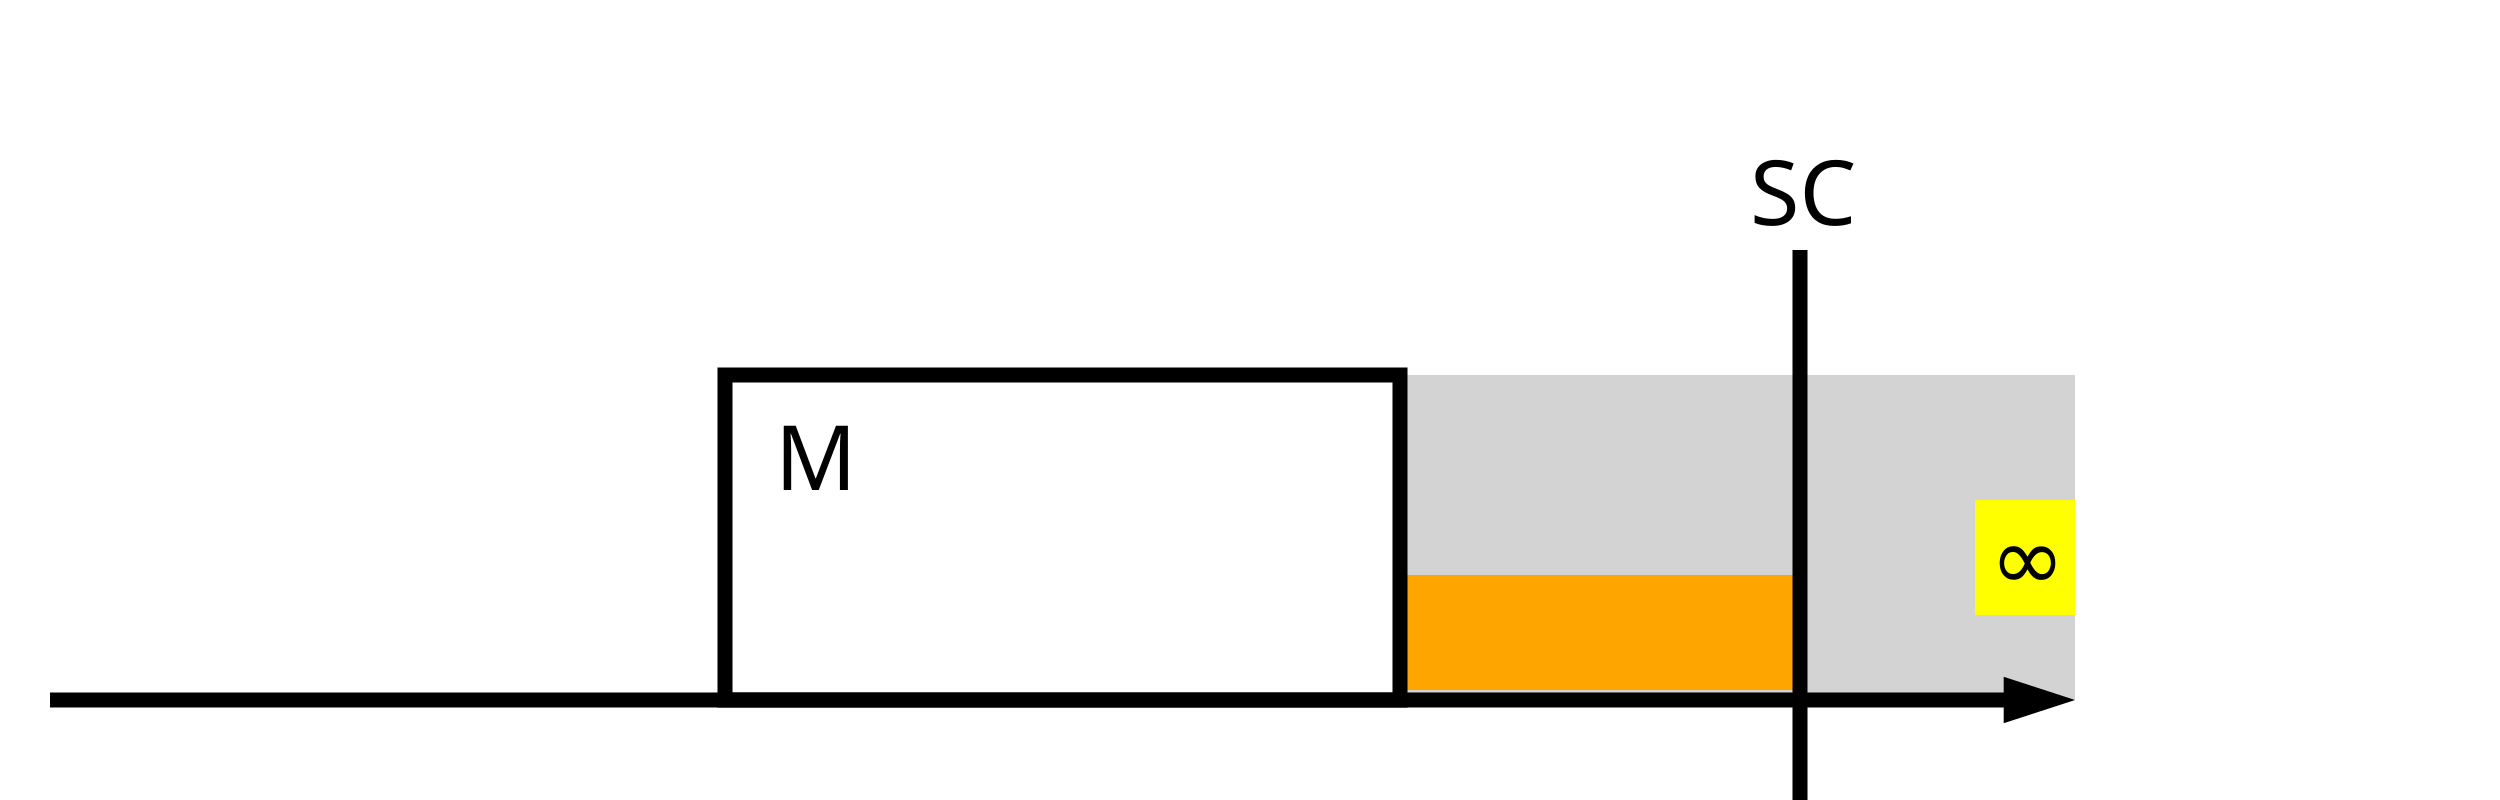
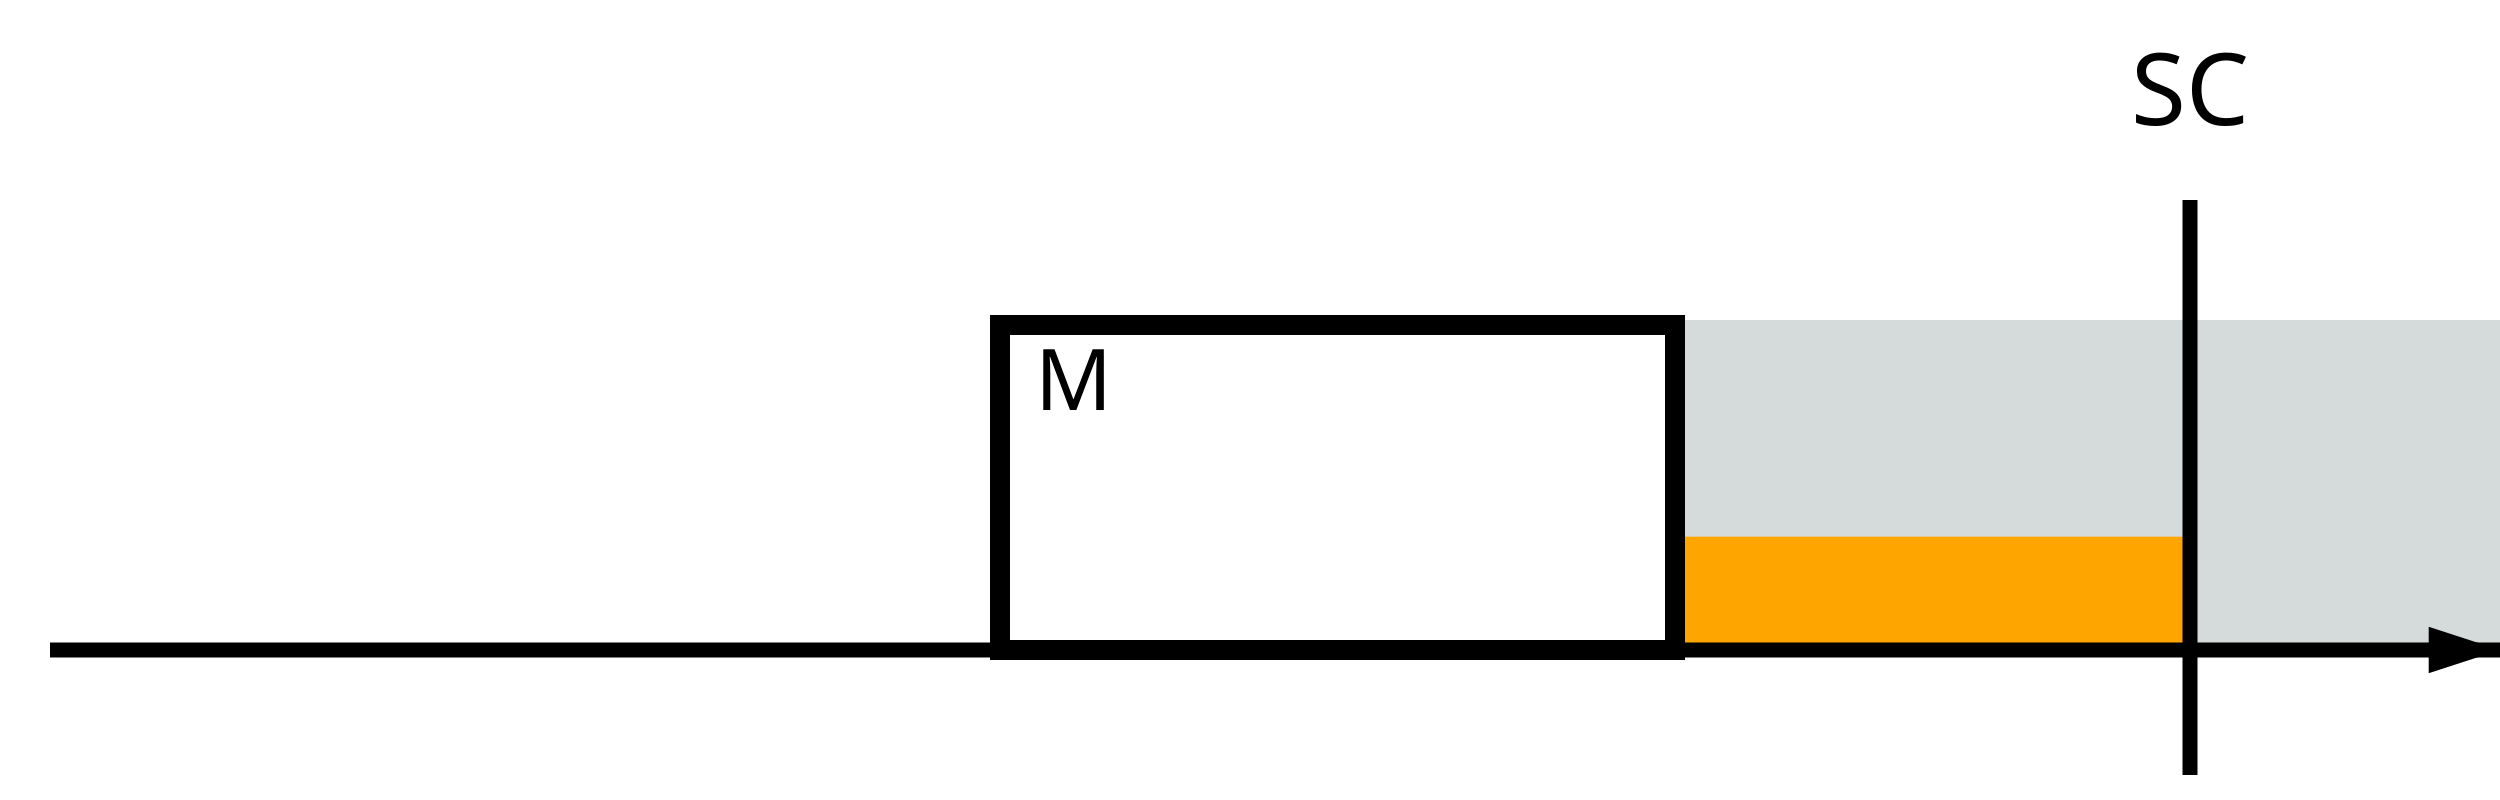
- <svg xmlns="http://www.w3.org/2000/svg" xmlns:xlink="http://www.w3.org/1999/xlink" width="500px" height="160px">
-   <svg>
-     <defs>
-       <marker id="nextGreenArrowhead" markerWidth="5" markerHeight="2.67" orient="auto" refX="0" refY="1.33">
-         <polygon points="0 0, 4 1.33, 0 2.67" fill="green" />
-         <circle cx="3.7" cy="1.33" r="1" fill="black" />
-       </marker>
-       <marker id="nextRedArrowhead" markerWidth="5" markerHeight="2.67" orient="auto" refX="0" refY="1.33">
-         <polygon points="0 0, 4 1.33, 0 2.67" fill="red" />
-         <circle cx="3.7" cy="1.33" r="1" fill="black" />
-       </marker>
-       <marker id="greenArrowhead" markerWidth="4" markerHeight="2.67" orient="auto" refX="0" refY="1.33">
-         <polygon points="0 0, 4 1.33, 0 2.67" fill="green" />
-       </marker>
-       <marker id="redArrowhead" markerWidth="4" markerHeight="2.67" orient="auto" refX="0" refY="1.33">
-         <polygon points="0 0, 4 1.33, 0 2.67" fill="red" />
-       </marker>
-       <pattern id="myPattern" x="10" y="10" width="10" height="10" patternUnits="userSpaceOnUse">
-         <circle cx="6" cy="6" r="3" style="stroke: none; fill: orange" />
-       </pattern>
-       <g id="standard">
-         <path d="M10 140h 400" stroke="#000" stroke-width="3" fill="none" id="line" />
-         <path d="M415 140l -14.26 4.64v -9.28z" stroke="#000" stroke-width="0" id="arrow-end" />
-       </g>
-       <g id="with_Mode">
-         <rect x="145" y="75" width="135" height="65" stroke="#000" stroke-width="3" fill="none" />
-         <text x="155" y="98" font-family="sans-serif" font-size="18px" font-weight="normal" fill="black">M</text>
-       </g>
-       <g id="without_Mode">
-         <line x1="100" y1="20" x2="100" y2="180" stroke="blue" stroke-width="3" />
-         <text x="50" y="15" font-family="sans-serif" font-size="18px" font-weight="normal" fill="blue">beginning of time</text>
-       </g>
-       <g id="trigger_Condition">
-         <line x1="25" y1="20" x2="25" y2="180" stroke="black" stroke-width="3" />
-         <text x="15" y="15" font-family="sans-serif" font-size="18px" font-weight="normal" fill="black">TC</text>
-       </g>
-       <g id="stop_Condition">
-         <line x1="25" y1="20" x2="25" y2="180" stroke="black" stroke-width="3" />
-         <text x="15" y="15" font-family="sans-serif" font-size="18px" font-weight="normal" fill="black">SC</text>
-       </g>
-       <g id="Scope">
-         <rect width="135" height="65" style="fill:lightgray" />
-       </g>
-       <g id="ScopeForNullScope">
-         <rect width="300" height="65" style="fill:lightgray" />
-       </g>
-       <g id="Timing_within">
-         <rect width="60" height="23" style="fill:orange" />
-         <text x="25" y="18" font-family="sans-serif" font-size="18px" font-weight="normal" fill="black">n</text>
-       </g>
-       <g id="Timing_only_within">
-         <rect width="60" height="23" style="fill:red" />
-         <text x="25" y="18" font-family="sans-serif" font-size="18px" font-weight="normal" fill="black">n</text>
-       </g>
-       <g id="Timing_for">
-         <rect width="60" height="23" style="fill:green" />
-         <text x="25" y="18" font-family="sans-serif" font-size="18px" font-weight="normal" fill="black">n</text>
-       </g>
-       <g id="Timing_only_for">
-         <rect width="60" height="23" style="fill: url(#myPattern);" />
-         <text x="25" y="18" font-family="sans-serif" font-size="18px" font-weight="normal" fill="black">n</text>
-       </g>
-       <g id="Timing_only_after">
-         <rect width="60" height="23" style="fill:orange" />
-         <text x="25" y="18" font-family="sans-serif" font-size="18px" font-weight="normal" fill="black">n</text>
-         <text x="36" y="-7" font-family="sans-serif" font-size="12px" font-weight="normal" fill="black">OR</text>
-         <circle cx="60" cy="0" r="6" fill="black" />
-         <path d="m72 -42 v20" stroke="red" stroke-width="6" marker-end="url(#nextRedArrowhead)" />
-       </g>
-       <g id="Timing_after">
-         <rect width="60" height="23" style="fill:red" />
-         <text x="25" y="18" font-family="sans-serif" font-size="18px" font-weight="normal" fill="black">n</text>
-         <circle cx="60" cy="25" r="6" fill="black" />
-         <path d="m72 -17 v20" stroke="green" stroke-width="6" marker-end="url(#nextGreenArrowhead)" />
-       </g>
-       <g id="Timing_immediately">
-         <path d="m0 -17 v20" stroke="green" stroke-width="6" marker-end="url(#greenArrowhead)" />
-       </g>
-       <g id="Timing_only_immediately">
-         <path d="m0 -17 v20" stroke="red" stroke-width="6" marker-end="url(#redArrowhead)" />
-       </g>
-       <g id="Timing_next">
-         <circle cx="0" cy="25" r="6" fill="black" />
-         <path d="m12 -17 v20" stroke="green" stroke-width="6" marker-end="url(#nextGreenArrowhead)" />
-       </g>
-       <g id="Timing_only_next">
-         <circle cx="0" cy="25" r="6" fill="black" />
-         <path d="m12 -17 v20" stroke="red" stroke-width="6" marker-end="url(#nextRedArrowhead)" />
-       </g>
-       <g id="Timing_eventually">
-         <rect width="135" height="23" style="fill:orange" />
-       </g>
-       <g id="Timing_eventually_null_scope">
-         <rect width="300" height="23" style="fill:orange" />
-       </g>
-       <g id="Timing_eventually_regular_condition">
-         <rect width="105" height="23" style="fill:orange" />
-       </g>
-       <g id="Timing_until">
-         <rect width="80" height="23" style="fill:green" />
-       </g>
-       <g id="Timing_until_null_scope">
-         <rect width="250" height="23" style="fill:green" />
-       </g>
-       <g id="Timing_until_regular_condition">
-         <rect width="65" height="23" style="fill:green" />
-       </g>
-       <g id="Timing_only_until">
-         <rect width="65" height="23" style="fill:url(#myPattern);" />
-       </g>
-       <g id="Timing_before">
-         <rect width="80" height="23" style="fill:orange;" />
-       </g>
-       <g id="Timing_before_null_scope">
-         <rect width="250" height="23" style="fill:orange;" />
-       </g>
-       <g id="Timing_before_regular_condition">
-         <rect width="65" height="23" style="fill:orange;" />
-       </g>
-       <g id="Timing_only_before">
-         <rect width="65" height="23" style="fill:red;" />
-       </g>
-       <g id="Timing_always">
-         <rect width="135" height="23" style="fill:green" />
-       </g>
-       <g id="Timing_always_null_scope">
-         <rect width="300" height="23" style="fill:green" />
-       </g>
-       <g id="Timing_always_regular_condition">
-         <rect width="105" height="23" style="fill:green" />
-       </g>
-       <g id="Timing_never">
-         <rect width="135" height="23" style="fill:red" />
-       </g>
-       <g id="Timing_never_null_scope">
-         <rect width="300" height="23" style="fill:red" />
-       </g>
-       <g id="Timing_never_regular_condition">
-         <rect width="105" height="23" style="fill:red" />
-       </g>
-       <g id="Timing_null">
-         <rect width="135" height="23" style="fill:orange" />
-       </g>
-       <g id="Timing_only_always">
-         <rect width="135" height="23" style="fill: url(#myPattern);" />
-       </g>
-       <g id="Timing_only_always_regular_condition">
-         <rect width="105" height="23" style="fill: url(#myPattern);" />
-       </g>
-       <g id="Timing_null_null_scope">
-         <rect width="300" height="23" style="fill:orange" />
-       </g>
-       <g id="Timing_null_regular_condition">
-         <rect width="105" height="23" style="fill:orange" />
-       </g>
-       <g id="Infinity">
-         <rect width="20" height="23" style="fill:yellow" />
-         <text x="3" y="18" font-family="sans-serif" font-size="18px" font-weight="normal" fill="black">∞</text>
-       </g>
-     </defs>
-   </svg>
-   <use xlink:href="#Scope" x="280" y="75" />
-   <use xlink:href="#Timing_before" x="280" y="115" />
-   <use xlink:href="#Infinity" x="395" y="100" />
-   <use xlink:href="#with_Mode" />
-   <use xlink:href="#stop_Condition" x="335" y="30" />
-   <use xlink:href="#standard" />
+ <svg xmlns="http://www.w3.org/2000/svg" width="500px" height="160px">
+   <pattern id="dottedPattern" x="10" y="9" width="10" height="10" patternUnits="userSpaceOnUse">
+     <circle cx="6" cy="6" r="3" style="stroke: none; fill: orange" />
+   </pattern>
+   <rect x="338" y="65" width="162" height="65" stroke="#D5DBDB" stroke-width="2" fill="#D5DBDB " />
+   <rect x="338" y="108.333" width="100" height="21.667" stroke="orange" stroke-width="2" fill="orange " />
+   <rect x="200" y="65" width="135" height="65" stroke="black" stroke-width="4" fill="none " />
+   <text x="207" y="82" font-family="sans-serif" font-size="17px" font-weight="normal" text-anchor="start" alignment-baseline="middle" fill="black">M</text>
+   <line x1="438" y1="40" x2="438" y2="155" stroke="black" stroke-width="3" />
+   <text x="438" y="25" font-family="sans-serif" font-size="20px" font-weight="normal" text-anchor="middle" alignment-baseline="middle" fill="black">SC</text>
+   <path d="M 10 130 h 500" stroke="#000" stroke-width="3" fill="none" />
+   <path d="M 500 130 l -14.26 4.64v -9.28z" stroke="#000" stroke-width="0" />
</svg>
